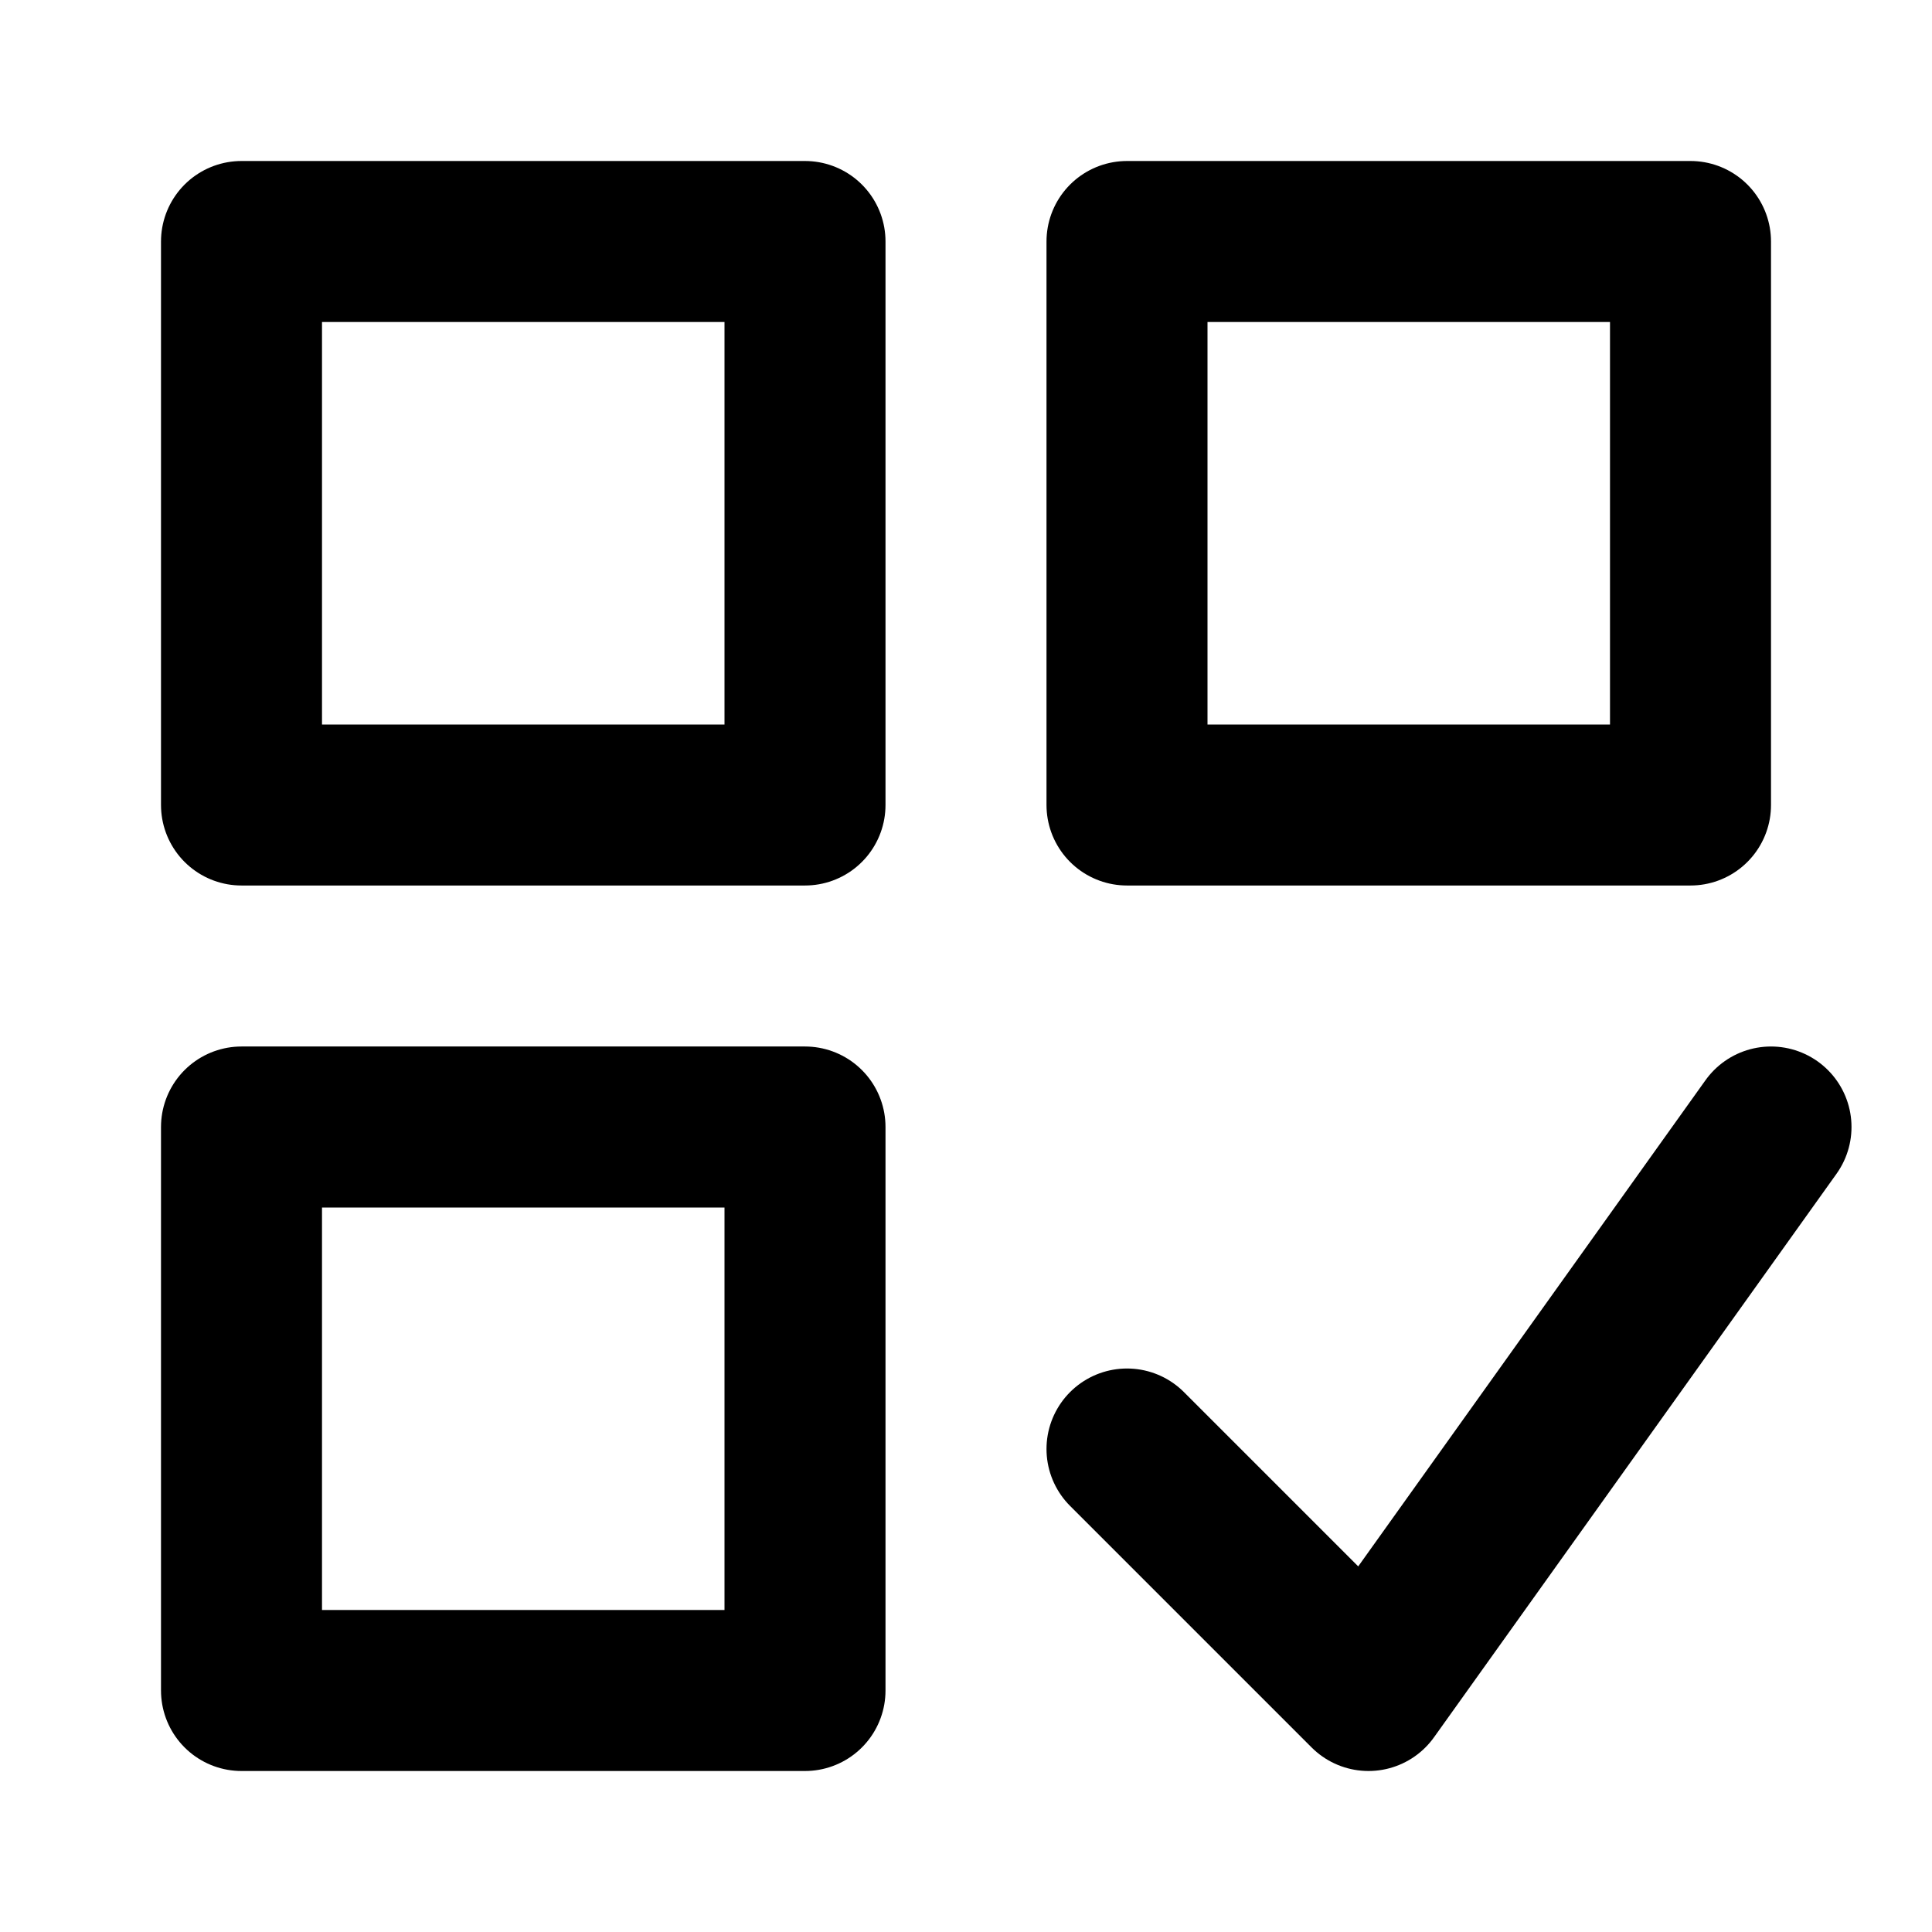
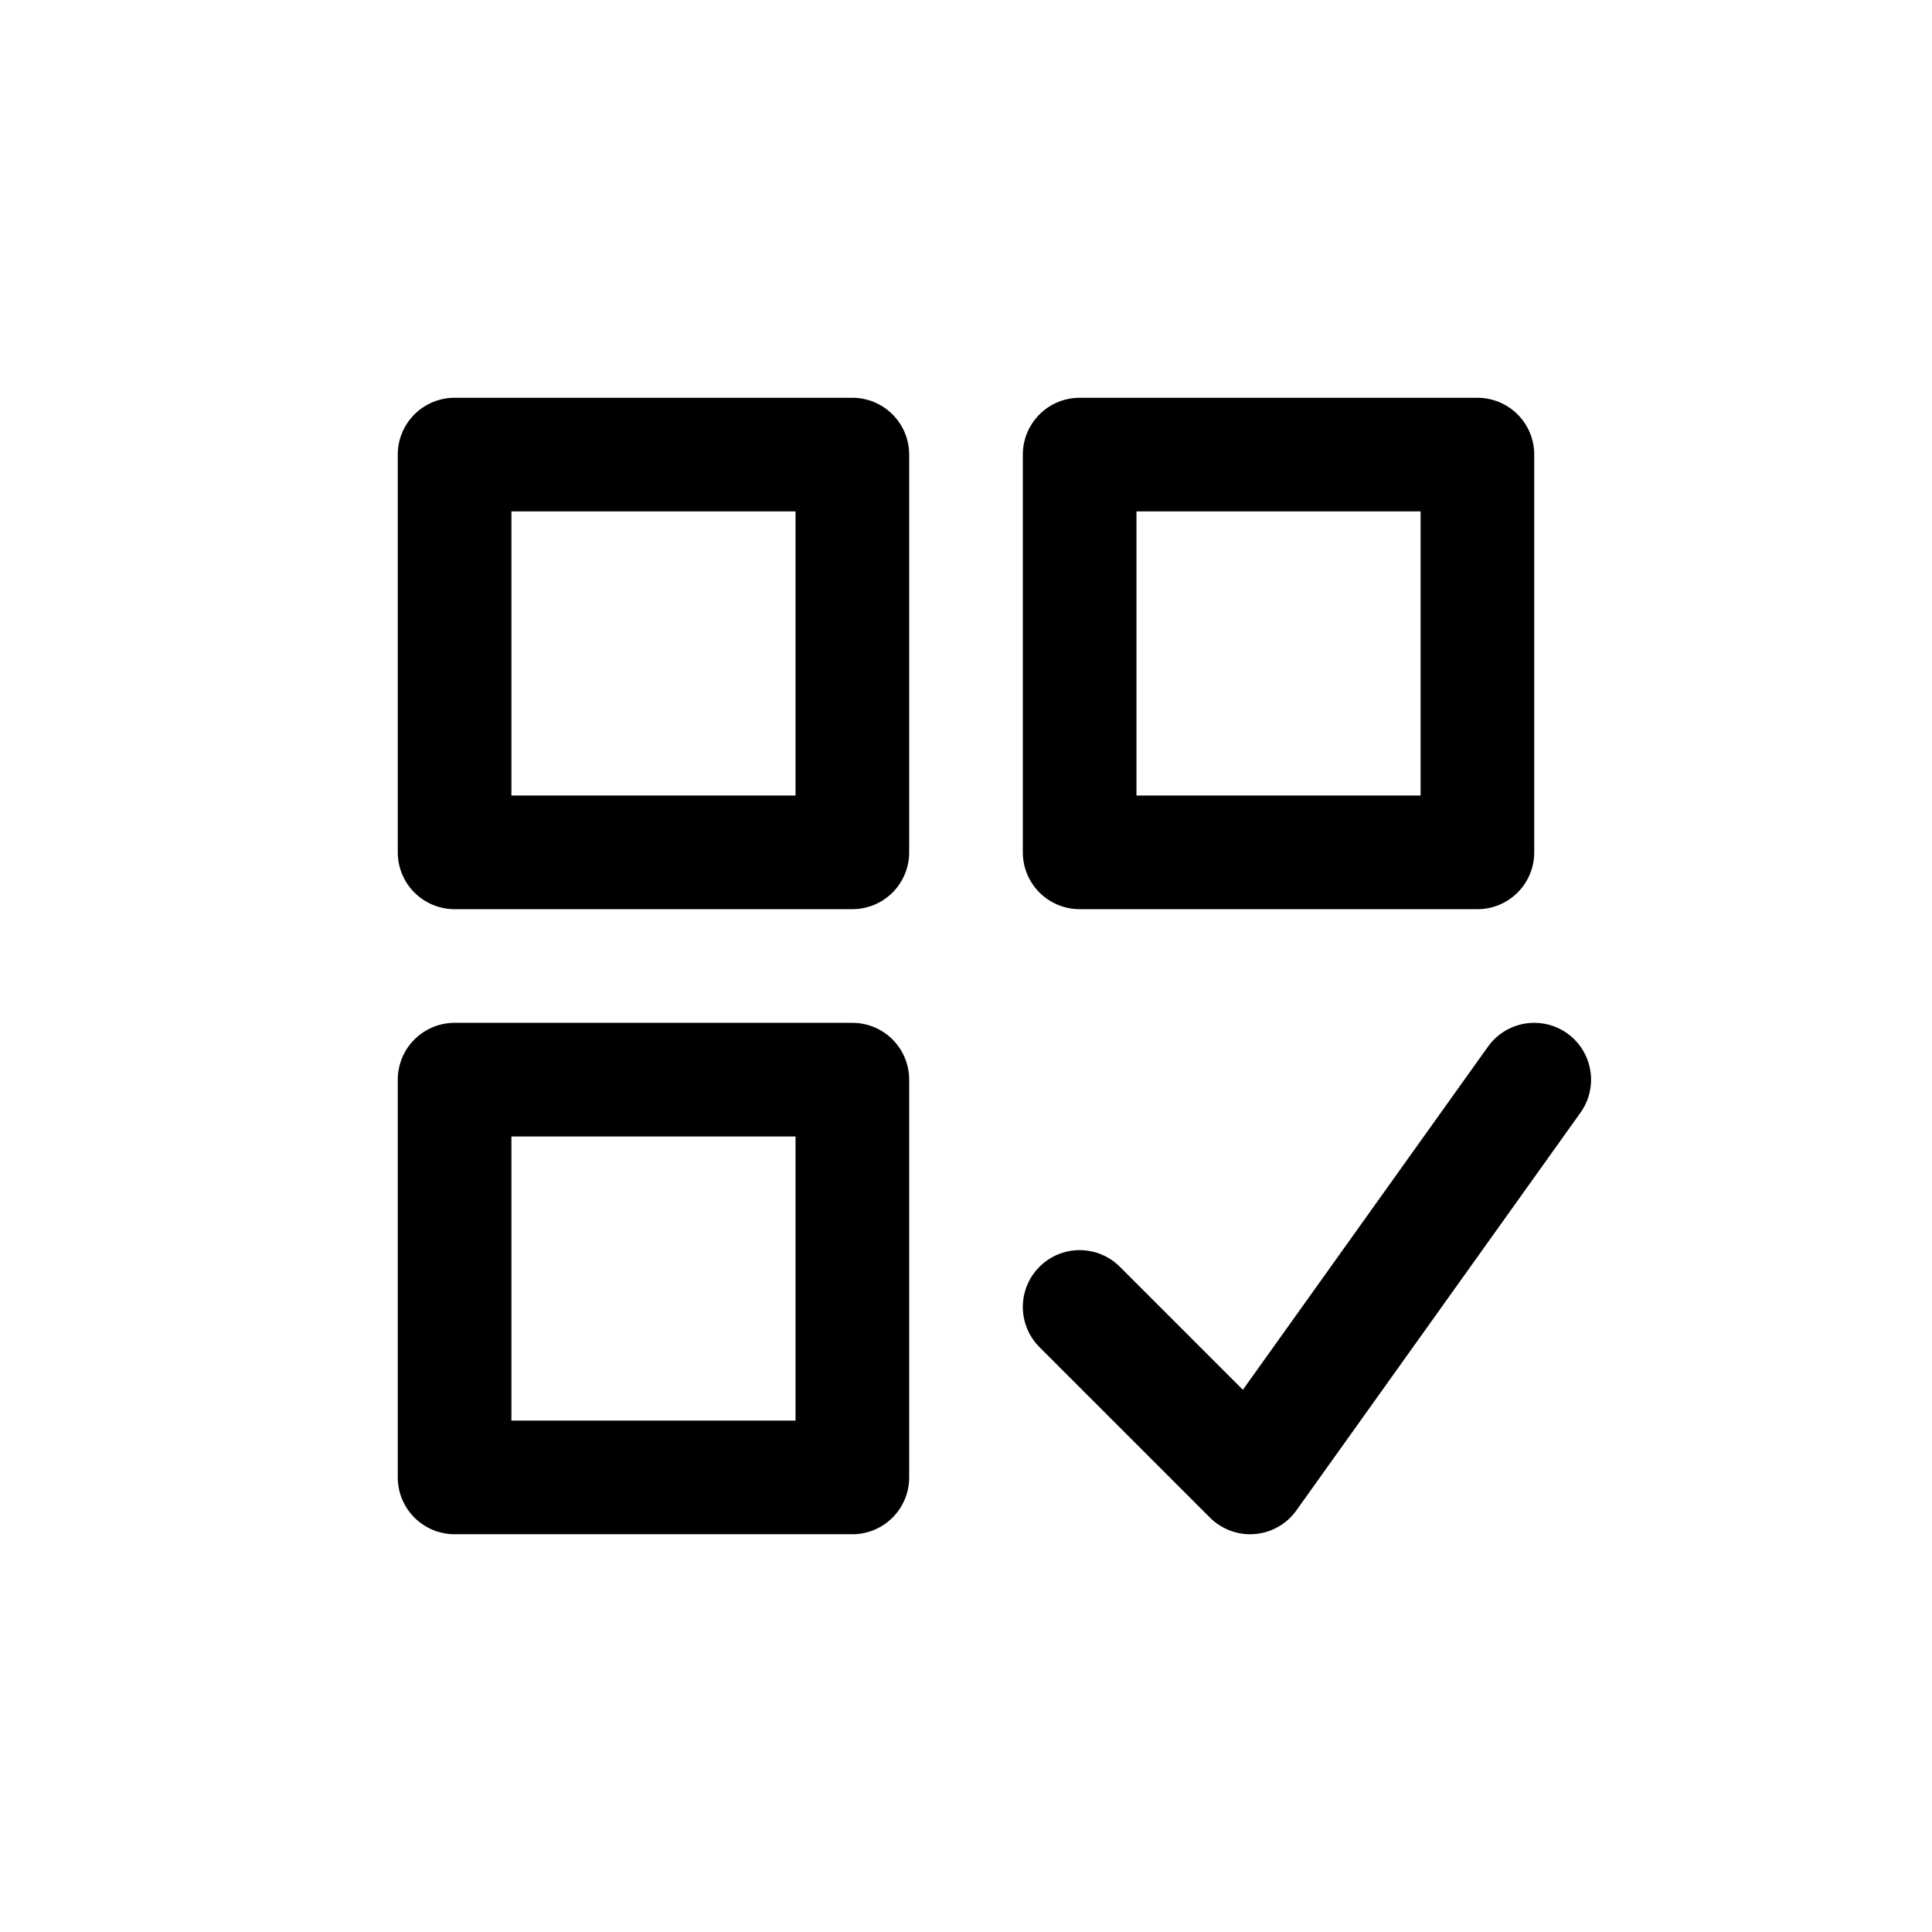
- <svg xmlns="http://www.w3.org/2000/svg" viewBox="0 0 48 48" width="96" height="96" fill="none" stroke="#000000" stroke-width="4" stroke-linecap="round" stroke-linejoin="round">
+ <svg xmlns="http://www.w3.org/2000/svg" viewBox="-10 -10 68 68" width="96" height="96" fill="none" stroke="#000000" stroke-width="4" stroke-linecap="round" stroke-linejoin="round">
  <path d="M6 6 H20 V20 H6 Z" />
  <path d="M28 6 H42 V20 H28 Z" />
  <path d="M6 28 H20 V42 H6 Z" />
  <path d="M28 36 L34 42 L44 28" />
</svg>
